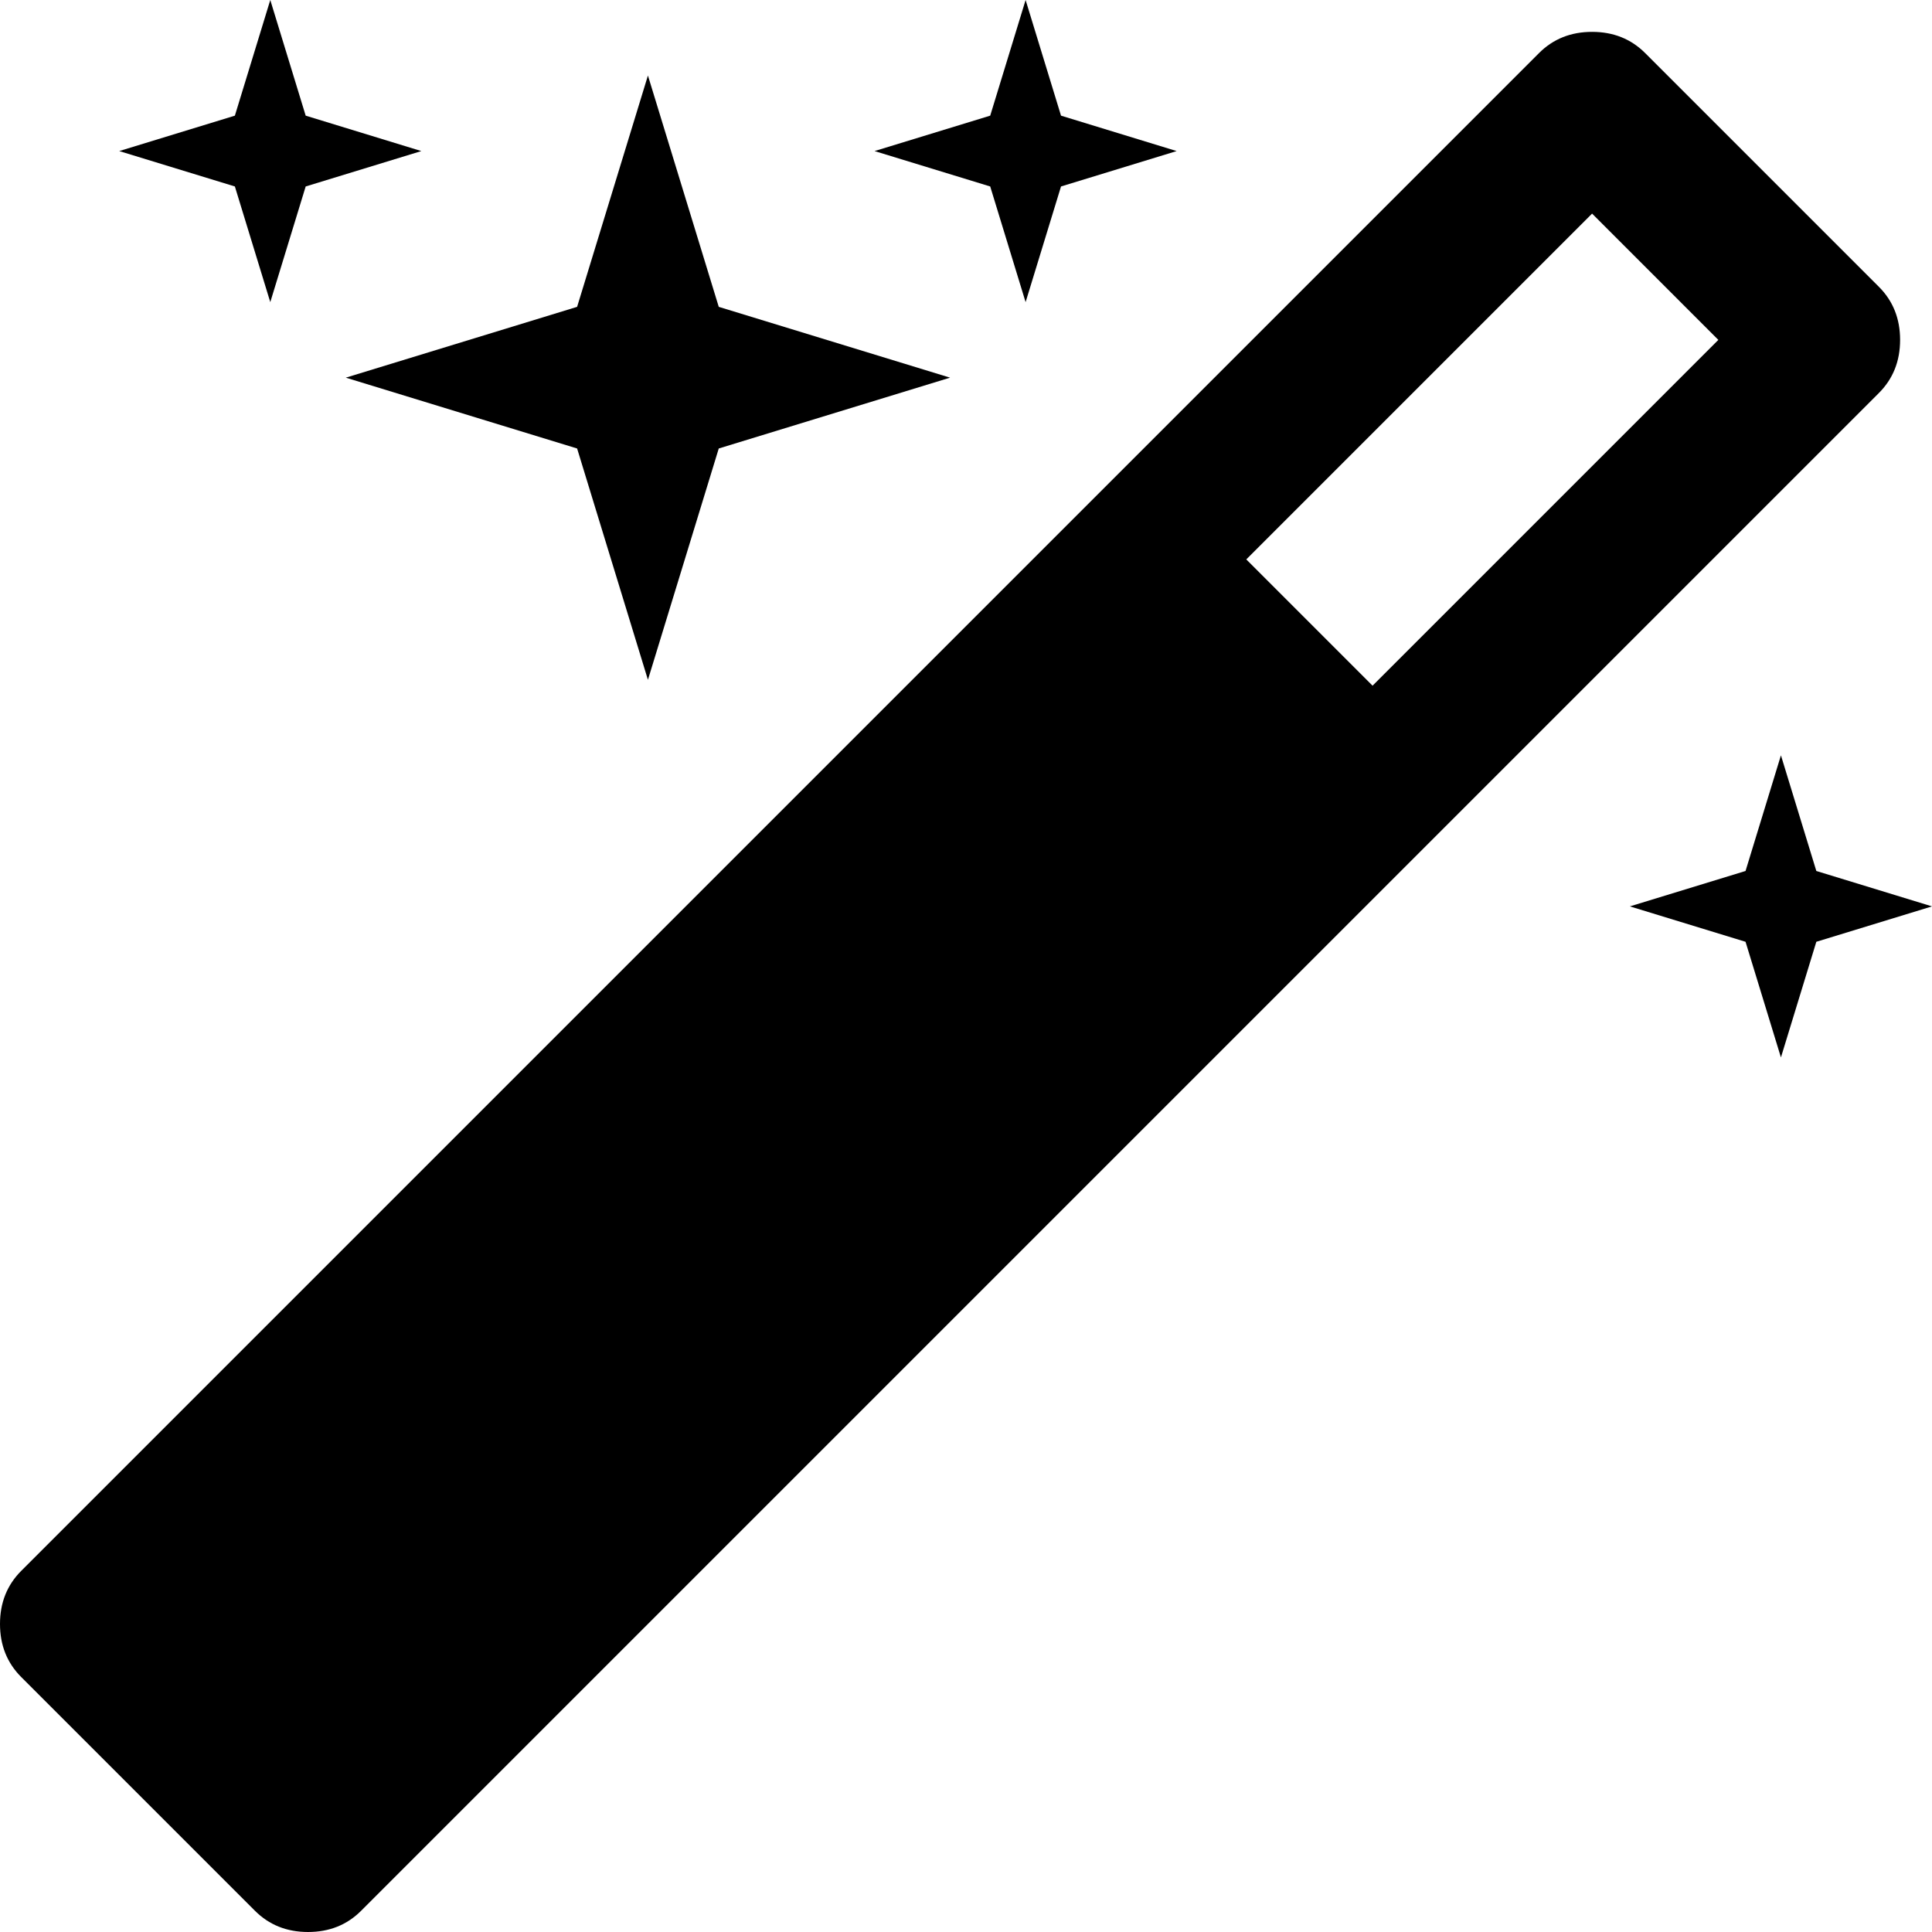
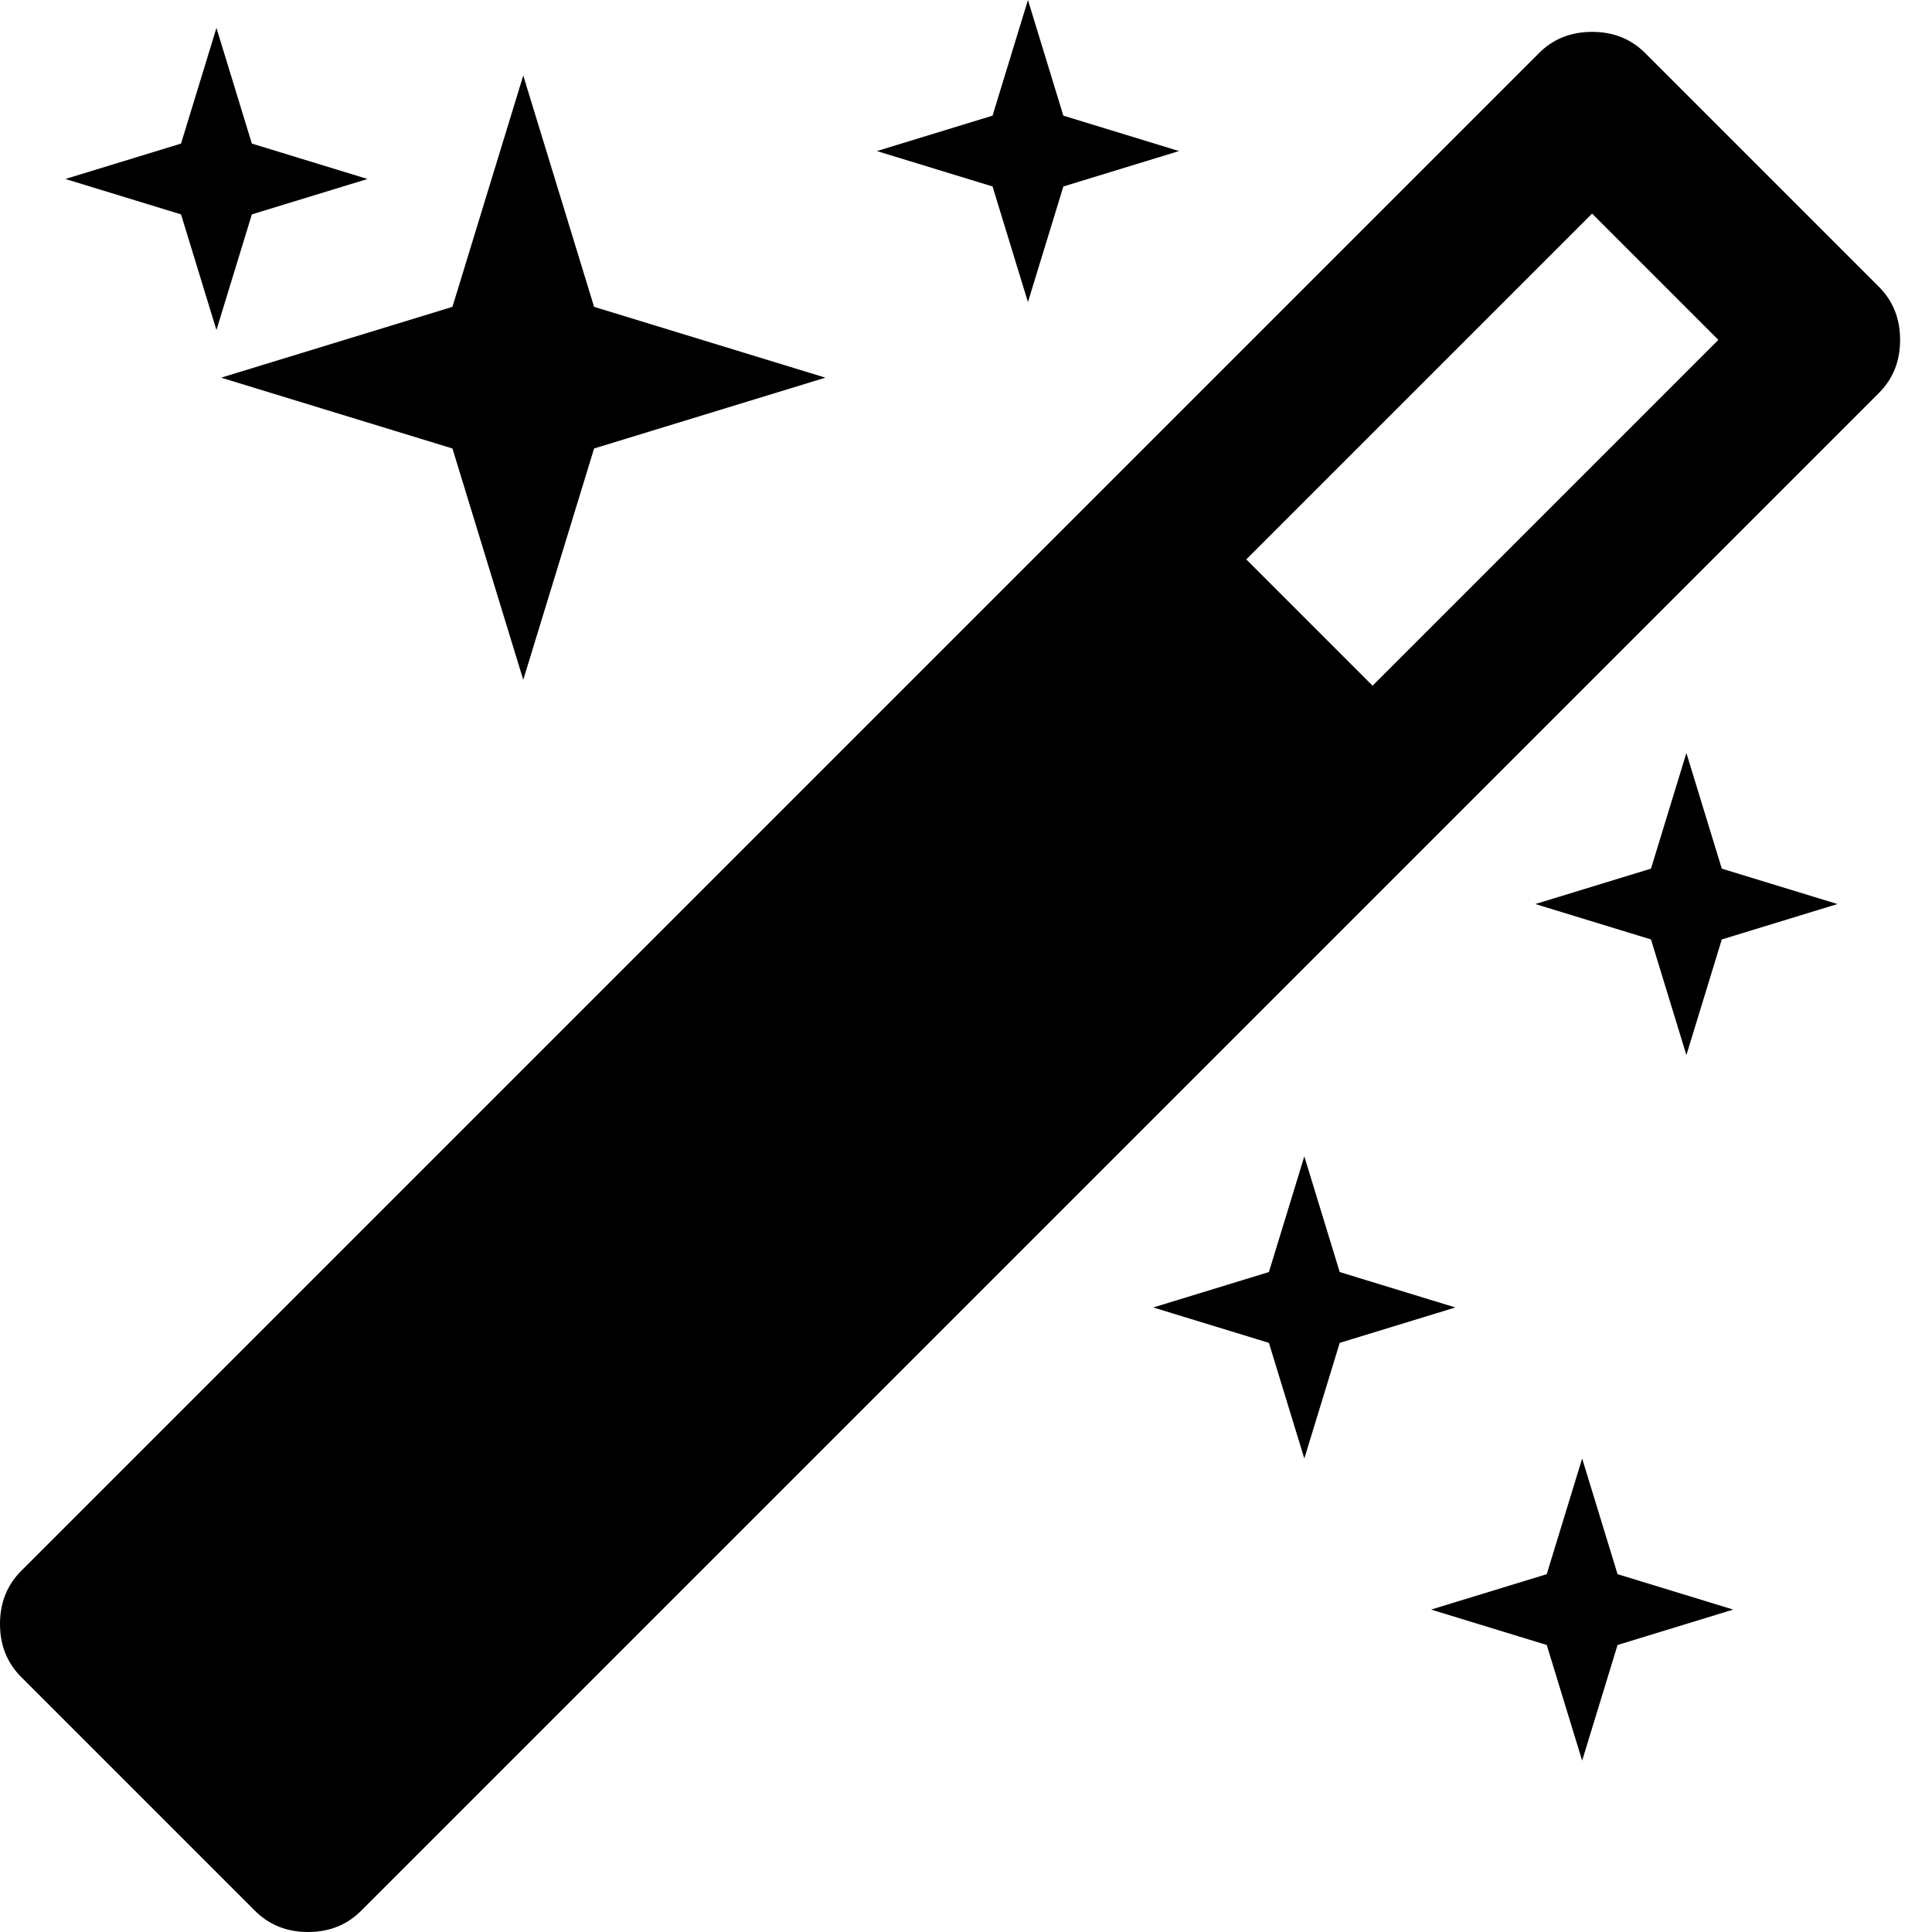
- <svg xmlns="http://www.w3.org/2000/svg" version="1.1" id="fi_25301" fill="currentColor" x="0px" y="0px" class="inline-block size-5" viewBox="0 0 467.374 467.374" xml:space="preserve">
-   <path d="M459.657,82.222c0-5.136-1.704-9.419-5.133-12.843l-56.531-56.531c-3.425-3.427-7.706-5.14-12.847-5.14    c-5.144,0-9.421,1.713-12.847,5.14L5.14,380.005C1.709,383.434,0,387.719,0,392.858c0,5.141,1.709,9.418,5.14,12.847    l56.529,56.527c3.431,3.429,7.708,5.141,12.85,5.141c5.137,0,9.419-1.704,12.847-5.141l367.162-367.16    C457.953,91.642,459.657,87.364,459.657,82.222z M332.038,165.877l-30.546-30.55l83.651-83.654l30.546,30.549L332.038,165.877z" />
-   <polygon points="65.384,73.087 73.948,45.109 101.925,36.545 73.948,27.979 65.384,0.001 56.818,27.979 28.84,36.545     56.818,45.109   " />
-   <polygon points="139.61,108.494 156.743,164.455 173.876,108.494 229.835,91.361 173.876,74.23 156.743,18.269 139.61,74.23     83.651,91.361   " />
-   <polygon points="439.392,210.7 430.829,182.723 422.267,210.7 394.287,219.265 422.267,227.83 430.829,255.805 439.392,227.83     467.374,219.265   " />
-   <polygon points="248.106,73.087 256.672,45.109 284.648,36.545 256.672,27.979 248.106,0.001 239.544,27.979 211.564,36.545     239.544,45.109   " />
+ <svg xmlns="http://www.w3.org/2000/svg" fill="currentColor" width="25px" height="25px" style="display:inline-block;" id="eLb8OXCvahI1" viewBox="0 0 467.374 467.374" shape-rendering="geometricPrecision" text-rendering="geometricPrecision" project-id="5de1ffe49cab43d18ac4245bd6693527" export-id="feb6f9edebf84b44ae75876670d16b0b" cached="false">
+   <style>
+ #eLb8OXCvahI1{pointer-events: all}span:hover #eLb8OXCvahI3 {animation: eLb8OXCvahI3_c_o 3000ms linear 1 normal forwards}@keyframes eLb8OXCvahI3_c_o { 0% {opacity: 1} 9.333% {opacity: 0} 19.667% {opacity: 1} 29% {opacity: 0} 38.667% {opacity: 1} 100% {opacity: 1}} span:hover #eLb8OXCvahI4 {animation: eLb8OXCvahI4_c_o 3000ms linear 1 normal forwards}@keyframes eLb8OXCvahI4_c_o { 0% {opacity: 0} 9.333% {opacity: 1} 19.667% {opacity: 0} 29% {opacity: 1} 38.667% {opacity: 0} 100% {opacity: 0}} span:hover #eLb8OXCvahI5 {animation: eLb8OXCvahI5_c_o 3000ms linear 1 normal forwards}@keyframes eLb8OXCvahI5_c_o { 0% {opacity: 1} 9.333% {opacity: 0} 19.667% {opacity: 1} 29% {opacity: 0} 38.667% {opacity: 1} 100% {opacity: 1}} span:hover #eLb8OXCvahI6 {animation: eLb8OXCvahI6_c_o 3000ms linear 1 normal forwards}@keyframes eLb8OXCvahI6_c_o { 0% {opacity: 1} 9.333% {opacity: 0} 19.667% {opacity: 1} 29% {opacity: 0} 38.667% {opacity: 1} 100% {opacity: 1}} span:hover #eLb8OXCvahI7 {animation: eLb8OXCvahI7_c_o 3000ms linear 1 normal forwards}@keyframes eLb8OXCvahI7_c_o { 0% {opacity: 0} 9.333% {opacity: 1} 19.667% {opacity: 0} 29% {opacity: 1} 38.667% {opacity: 0} 100% {opacity: 0}} span:hover #eLb8OXCvahI9 {animation: eLb8OXCvahI9_c_o 3000ms linear 1 normal forwards}@keyframes eLb8OXCvahI9_c_o { 0% {opacity: 1} 9.333% {opacity: 0} 19.667% {opacity: 1} 29% {opacity: 0} 38.667% {opacity: 1} 100% {opacity: 1}} span:hover #eLb8OXCvahI10 {animation: eLb8OXCvahI10_c_o 3000ms linear 1 normal forwards}@keyframes eLb8OXCvahI10_c_o { 0% {opacity: 1} 9.333% {opacity: 0} 19.667% {opacity: 1} 29% {opacity: 0} 38.667% {opacity: 1} 100% {opacity: 1}} span:hover #eLb8OXCvahI11 {animation: eLb8OXCvahI11_c_o 3000ms linear 1 normal forwards}@keyframes eLb8OXCvahI11_c_o { 0% {opacity: 0} 9.333% {opacity: 1} 19.667% {opacity: 0} 29% {opacity: 1} 38.667% {opacity: 0} 100% {opacity: 0}} span:hover #eLb8OXCvahI12 {animation: eLb8OXCvahI12_c_o 3000ms linear 1 normal forwards}@keyframes eLb8OXCvahI12_c_o { 0% {opacity: 0} 9.333% {opacity: 1} 19.667% {opacity: 0} 29% {opacity: 1} 38.667% {opacity: 0} 100% {opacity: 0}} span:hover #eLb8OXCvahI13 {animation: eLb8OXCvahI13_c_o 3000ms linear 1 normal forwards}@keyframes eLb8OXCvahI13_c_o { 0% {opacity: 0} 9.333% {opacity: 1} 19.667% {opacity: 0} 29% {opacity: 1} 38.667% {opacity: 0} 100% {opacity: 0}} span:hover #eLb8OXCvahI20_tr {animation: eLb8OXCvahI20_tr__tr 3000ms linear 1 normal forwards}@keyframes eLb8OXCvahI20_tr__tr { 0% {transform: translate(135.3378px,207.0393px) rotate(720deg);animation-timing-function: cubic-bezier(0.415,0.08,0.115,0.955)} 100% {transform: translate(135.3378px,207.0393px) rotate(439.4805deg)}} span:hover #eLb8OXCvahI21_tr {animation: eLb8OXCvahI21_tr__tr 3000ms linear 1 normal forwards}@keyframes eLb8OXCvahI21_tr__tr { 0% {transform: translate(11.12px,29.9px) rotate(-720deg);animation-timing-function: cubic-bezier(0.415,0.08,0.115,0.955)} 100% {transform: translate(11.12px,29.9px) rotate(-439.4805deg)}}
+ </style>
+   <defs>
+     <linearGradient id="eLb8OXCvahI14-fill" x1="0.5" y1="0" x2="0.5" y2="1" spreadMethod="pad" gradientUnits="objectBoundingBox" gradientTransform="translate(0 0)">
+       <stop id="eLb8OXCvahI14-fill-0" offset="0%" stop-color="rgba(255,255,255,0)" />
+       <stop id="eLb8OXCvahI14-fill-1" offset="100%" stop-color="#010022" />
+     </linearGradient>
+   </defs>
+   <path d="M459.657,82.222c0-5.136-1.704-9.419-5.133-12.843L397.993,12.848c-3.425-3.427-7.706-5.14-12.847-5.14-5.144,0-9.421,1.713-12.847,5.14L5.14,380.005C1.709,383.434,0,387.719,0,392.858c0,5.141,1.709,9.418,5.14,12.847l56.529,56.527c3.431,3.429,7.708,5.141,12.85,5.141c5.137,0,9.419-1.704,12.847-5.141L454.528,95.072c3.425-3.43,5.129-7.708,5.129-12.85ZM332.038,165.877l-30.546-30.55l83.651-83.654l30.546,30.549-83.651,83.655Z" />
+   <polygon id="eLb8OXCvahI3" points="65.384,73.087 73.948,45.109 101.925,36.545 73.948,27.979 65.384,0.001 56.818,27.979 28.84,36.545 56.818,45.109" transform="translate(-13.02351 6.753756)" />
+   <polygon id="eLb8OXCvahI4" points="65.384,73.087 73.948,45.109 101.925,36.545 73.948,27.979 65.384,0.001 56.818,27.979 28.84,36.545 56.818,45.109" transform="translate(334.6876 264.4338)" opacity="0" />
+   <polygon id="eLb8OXCvahI5" points="65.384,73.087 73.948,45.109 101.925,36.545 73.948,27.979 65.384,0.001 56.818,27.979 28.84,36.545 56.818,45.109" transform="translate(250.1456 279.7454)" />
+   <polygon id="eLb8OXCvahI6" points="65.384,73.087 73.948,45.109 101.925,36.545 73.948,27.979 65.384,0.001 56.818,27.979 28.84,36.545 56.818,45.109" transform="translate(317.3571 352.8314)" />
+   <polygon id="eLb8OXCvahI7" points="65.384,73.087 73.948,45.109 101.925,36.545 73.948,27.979 65.384,0.001 56.818,27.979 28.84,36.545 56.818,45.109" transform="translate(160.1141 361.827)" opacity="0" />
+   <polygon points="139.61,108.494 156.743,164.455 173.876,108.494 229.835,91.361 173.876,74.23 156.743,18.269 139.61,74.23 83.651,91.361" transform="translate(-30.15953 0)" />
+   <polygon id="eLb8OXCvahI9" points="439.392,210.7 430.829,182.723 422.267,210.7 394.287,219.265 422.267,227.83 430.829,255.805 439.392,227.83 467.374,219.265" transform="translate(-22.87216-.566239)" />
+   <polygon id="eLb8OXCvahI10" points="248.106,73.087 256.672,45.109 284.648,36.545 256.672,27.979 248.106,0.001 239.544,27.979 211.564,36.545 239.544,45.109" transform="translate(.566239 0)" />
+   <polygon id="eLb8OXCvahI11" points="248.106,73.087 256.672,45.109 284.648,36.545 256.672,27.979 248.106,0.001 239.544,27.979 211.564,36.545 239.544,45.109" transform="translate(-29.60229 79.83976)" opacity="0" />
+   <polygon id="eLb8OXCvahI12" points="248.106,73.087 256.672,45.109 284.648,36.545 256.672,27.979 248.106,0.001 239.544,27.979 211.564,36.545 239.544,45.109" transform="translate(-175.9286 145.6108)" opacity="0" />
+   <polygon id="eLb8OXCvahI13" points="248.106,73.087 256.672,45.109 284.648,36.545 256.672,27.979 248.106,0.001 239.544,27.979 211.564,36.545 239.544,45.109" transform="translate(-205.9016 237.54)" opacity="0" />
</svg>
